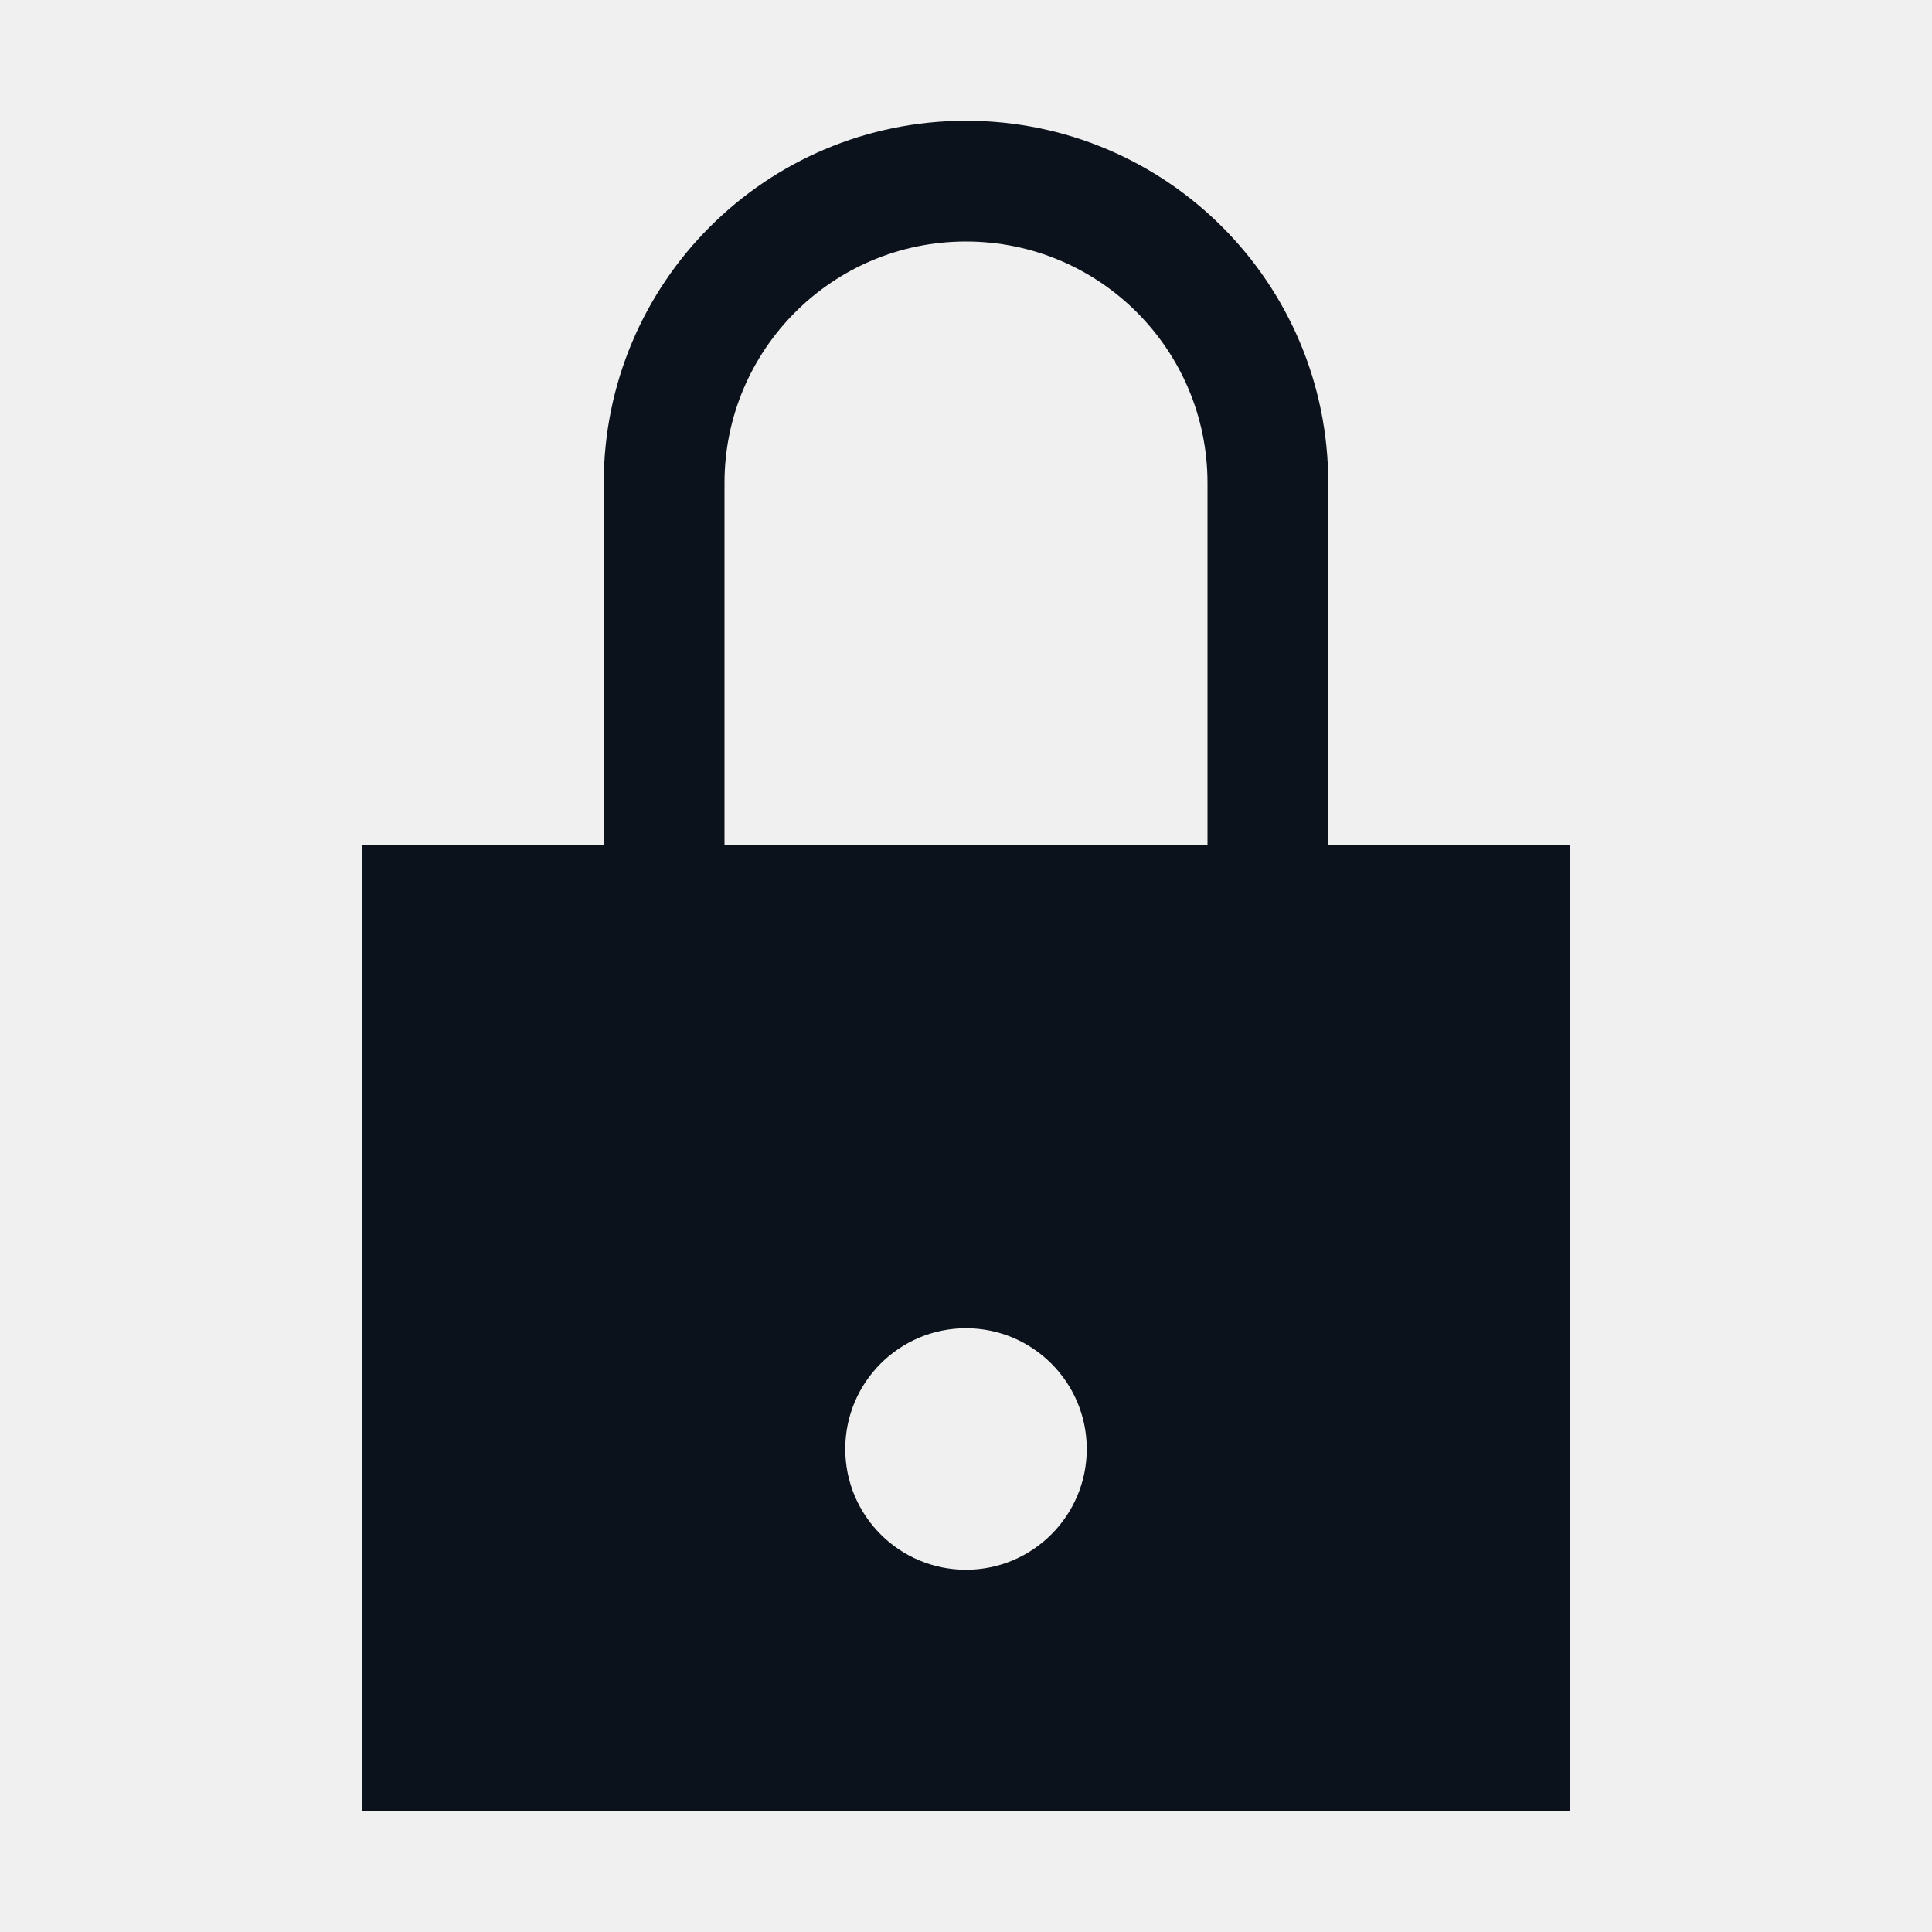
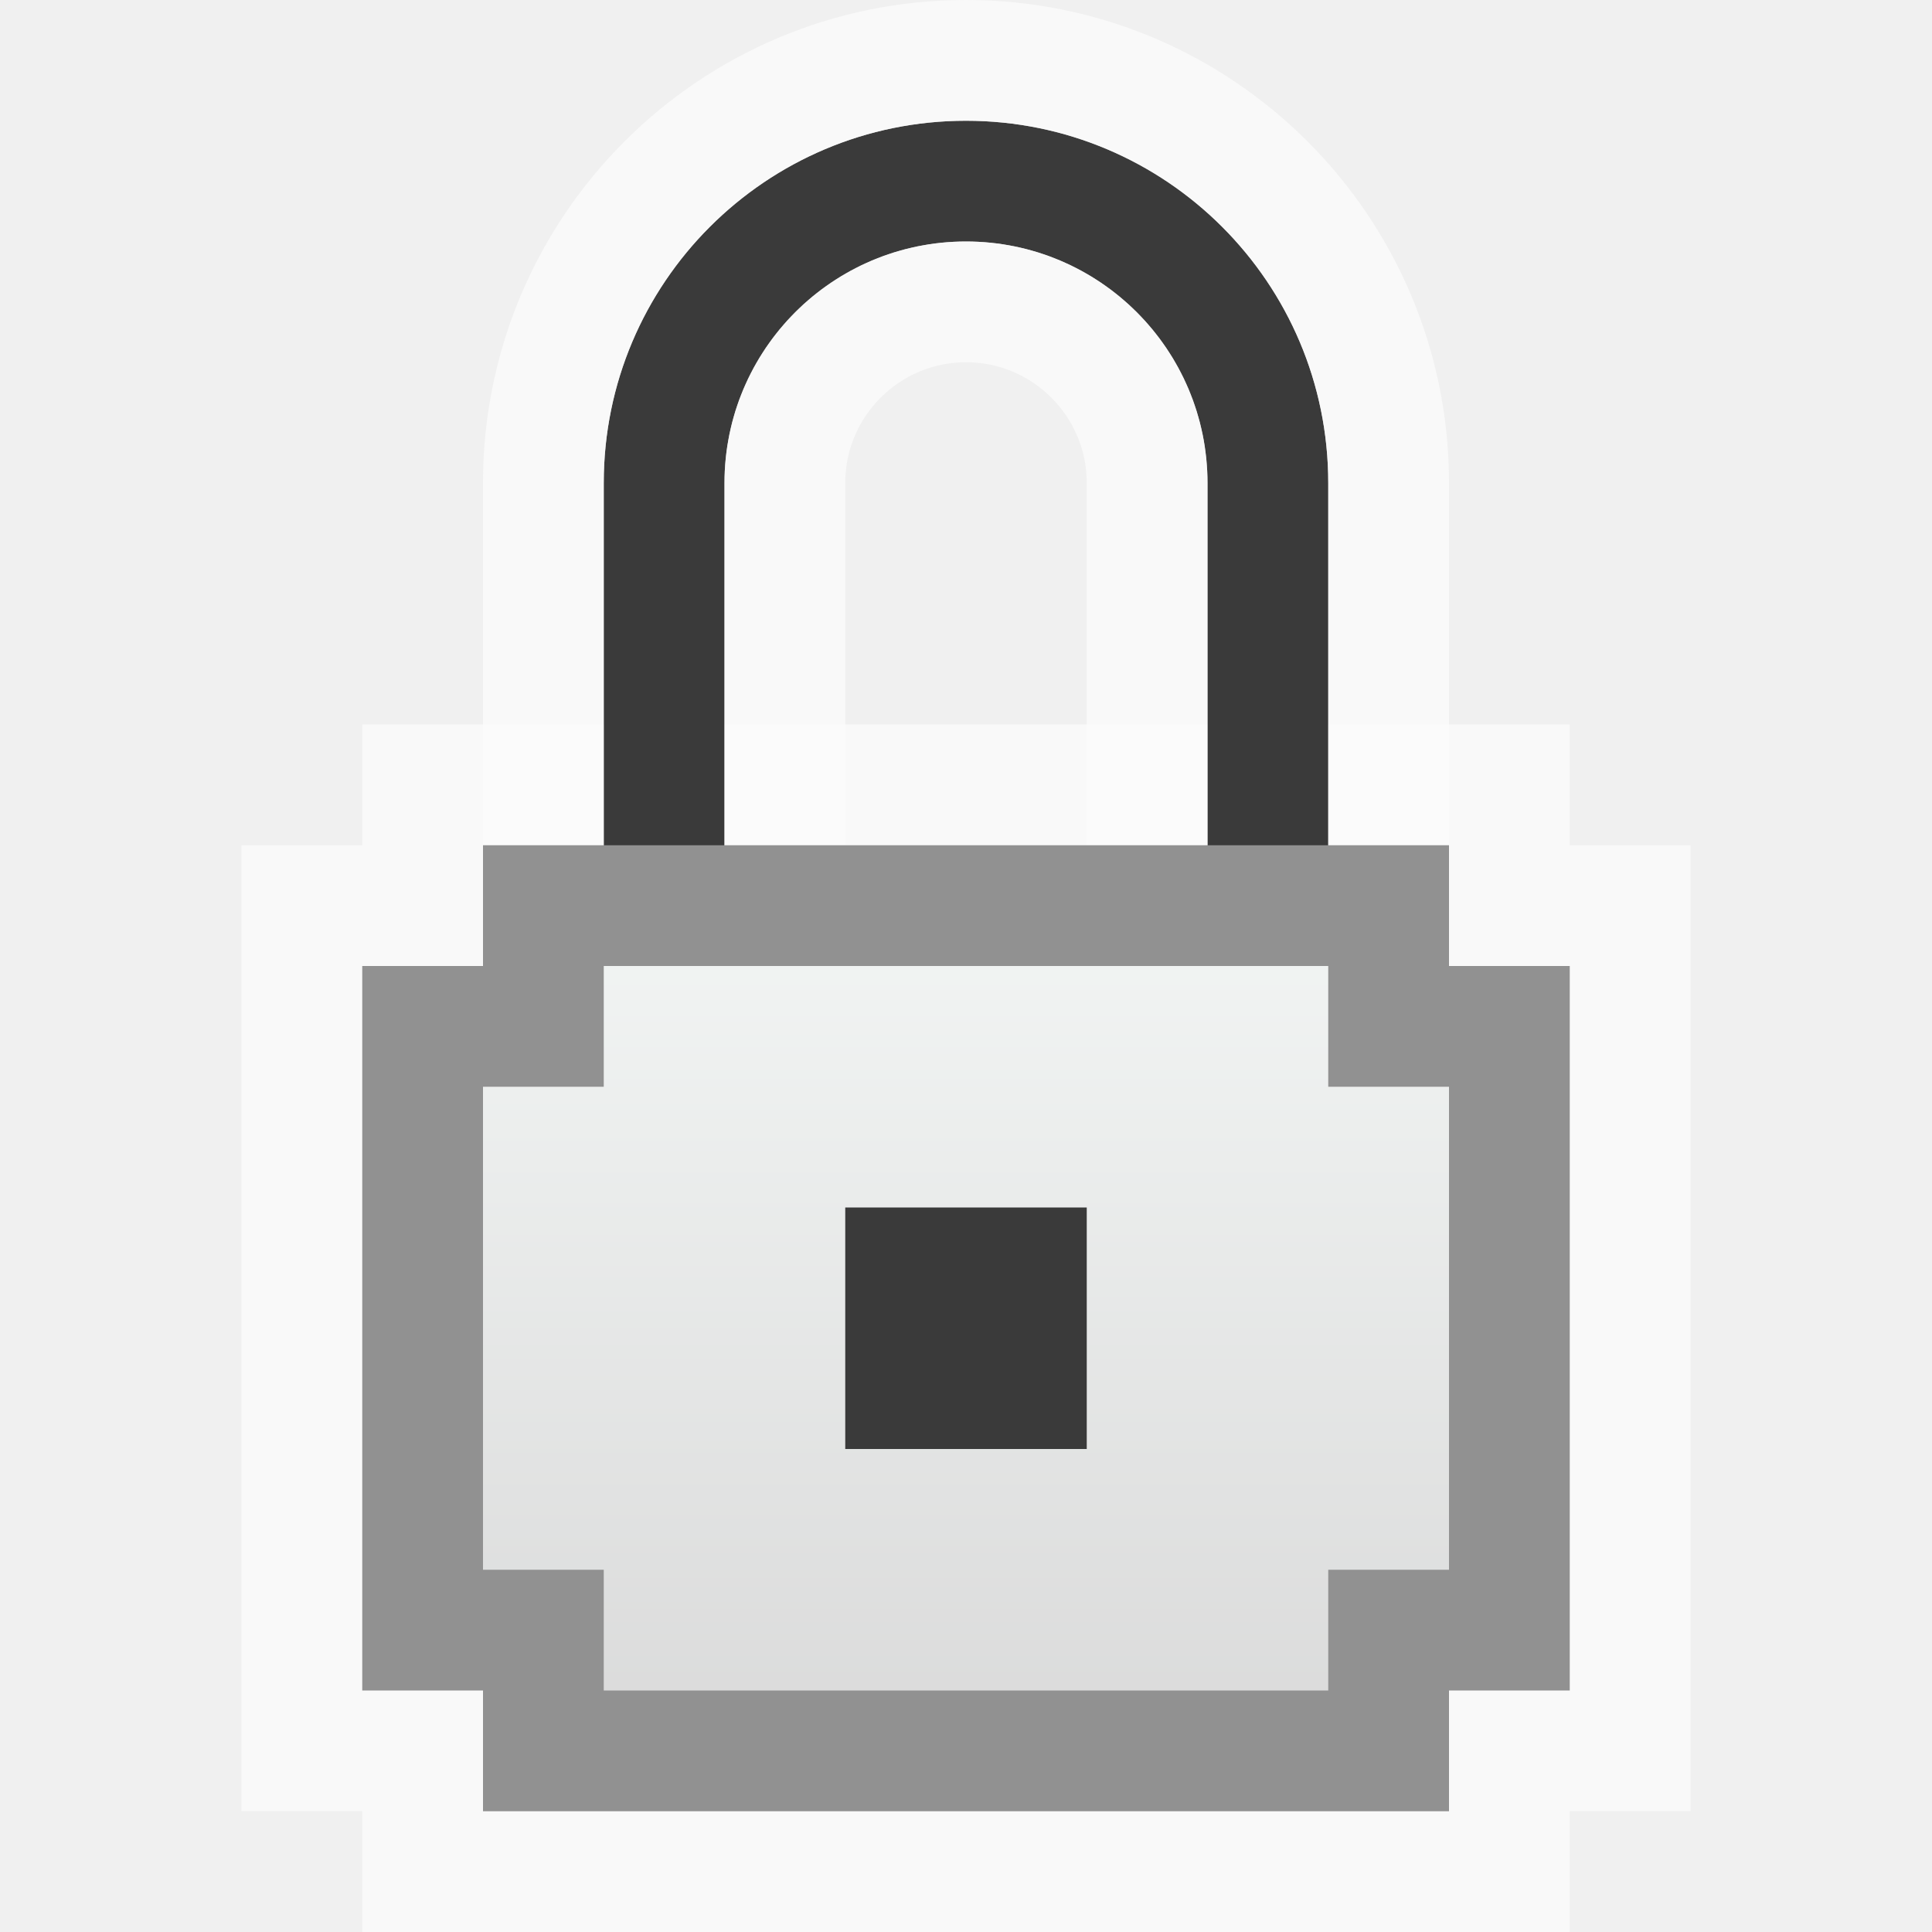
<svg xmlns="http://www.w3.org/2000/svg" width="16" height="16" viewBox="0 0 16 16" fill="none">
-   <g clip-path="url(#clip0_825_22115)">
-     <path fill-rule="evenodd" clip-rule="evenodd" d="M9 12C9 12.552 8.552 13 8 13C7.448 13 7 12.552 7 12C7 11.448 7.448 11 8 11C8.552 11 9 11.448 9 12ZM13 7H11V4C11 2.343 9.657 1 8 1C6.343 1 5 2.343 5 4V7H3V15H13V7ZM10 4V7H6V4C6 2.895 6.895 2 8 2C9.105 2 10 2.895 10 4Z" fill="#0C121C" />
+   <g clip-path="url(#clip0_1897_14499)">
+     <path d="M3 7V6H13V7H14V15H13V16H3V15H2V7H3Z" fill="#FCFCFC" fill-opacity="0.75" />
+     <path fill-rule="evenodd" clip-rule="evenodd" d="M5 4C5 2.343 6.343 1 8 1C9.657 1 11 2.343 11 4V8H10V4C10 2.895 9.105 2 8 2C6.895 2 6 2.895 6 4V8H5V4Z" fill="#3A3A3A" />
+     <path d="M11 8.5H11.5V8V4C11.5 2.067 9.933 0.5 8 0.5C6.067 0.5 4.5 2.067 4.5 4V8V8.5H5H6H6.5V8V4C6.5 3.172 7.172 2.5 8 2.5C8.828 2.5 9.5 3.172 9.5 4V8V8.5H10H11Z" stroke="#FCFCFC" stroke-opacity="0.75" />
+     <path d="M4 13.5H3.5V8.5H4H4.5V8V7.5H11.5V8V8.5H12H12.5V13.5H12H11.5V14V14.5H4.5V14V13.5H4Z" fill="url(#paint0_linear_1897_14499)" stroke="#919191" />
+     <rect x="7" y="10" width="2" height="2" fill="#3A3A3A" />
  </g>
  <defs>
-     <clipPath id="clip0_825_22115">
+     <linearGradient id="paint0_linear_1897_14499" x1="8" y1="7" x2="8" y2="15" gradientUnits="userSpaceOnUse">
+       <stop stop-color="#F4F7F6" />
+       <stop offset="1" stop-color="#D8D8D8" />
+     </linearGradient>
+     <clipPath id="clip0_1897_14499">
      <rect width="16" height="16" fill="white" />
    </clipPath>
  </defs>
</svg>
